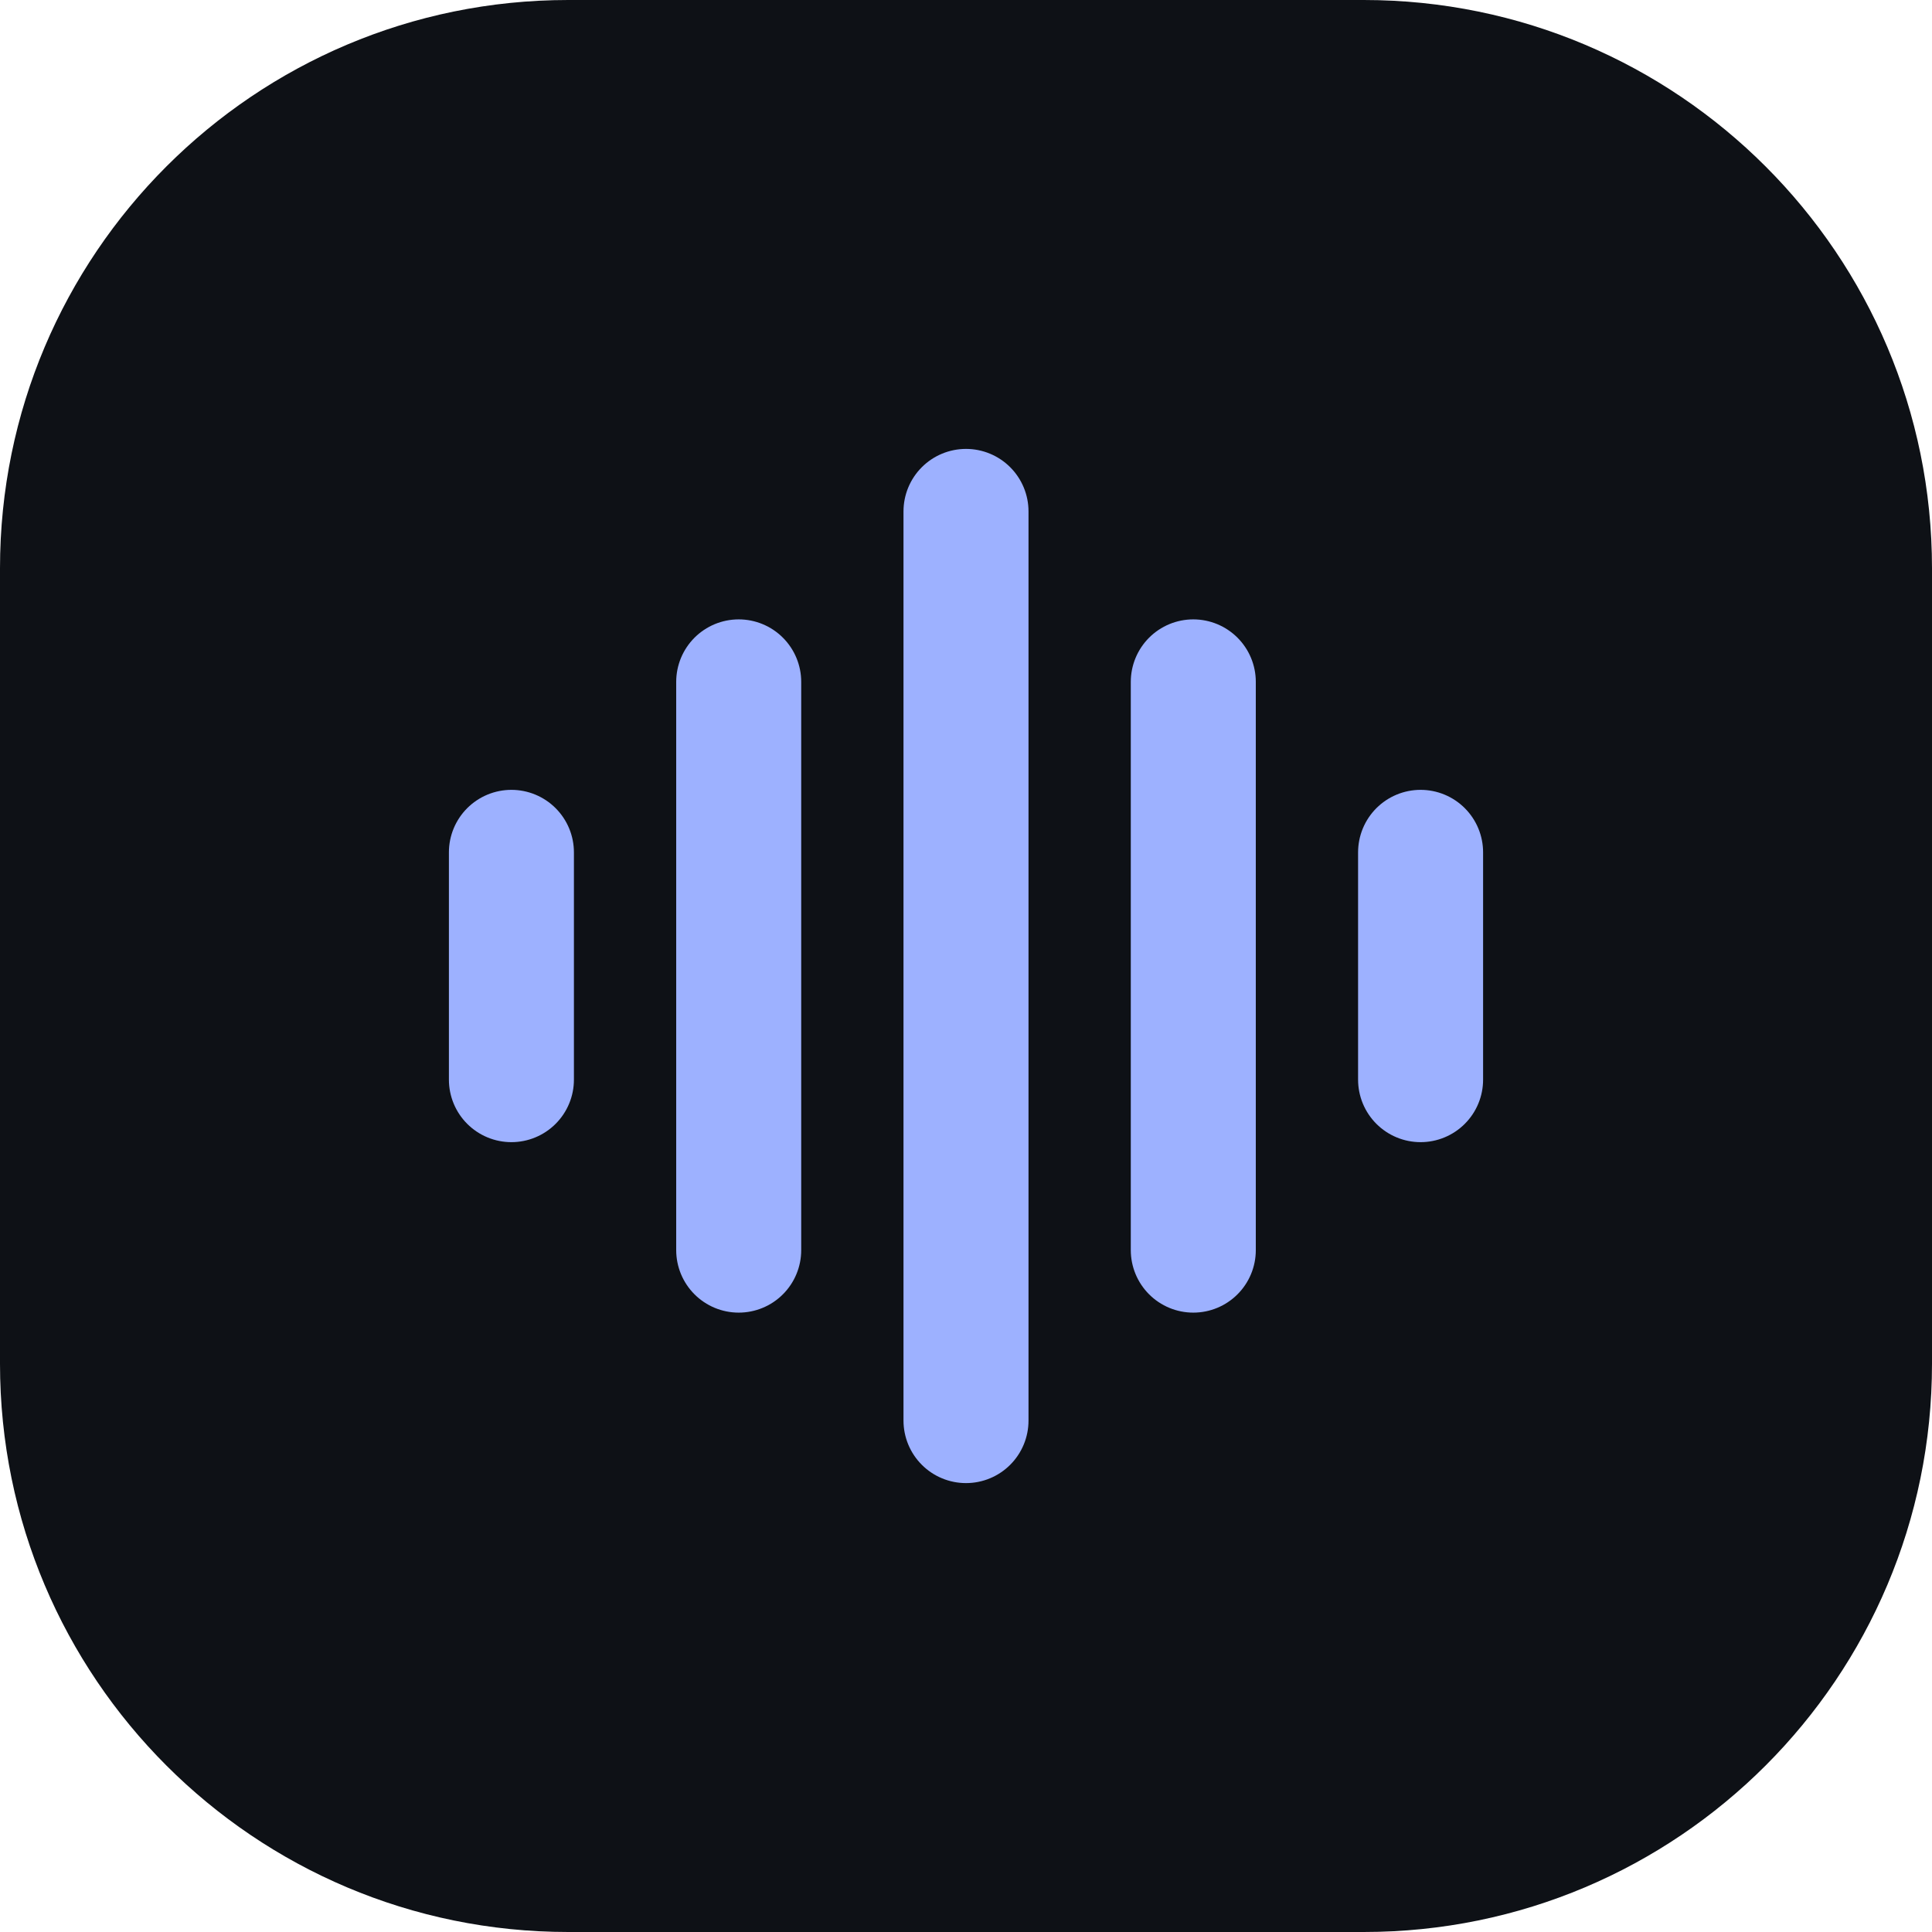
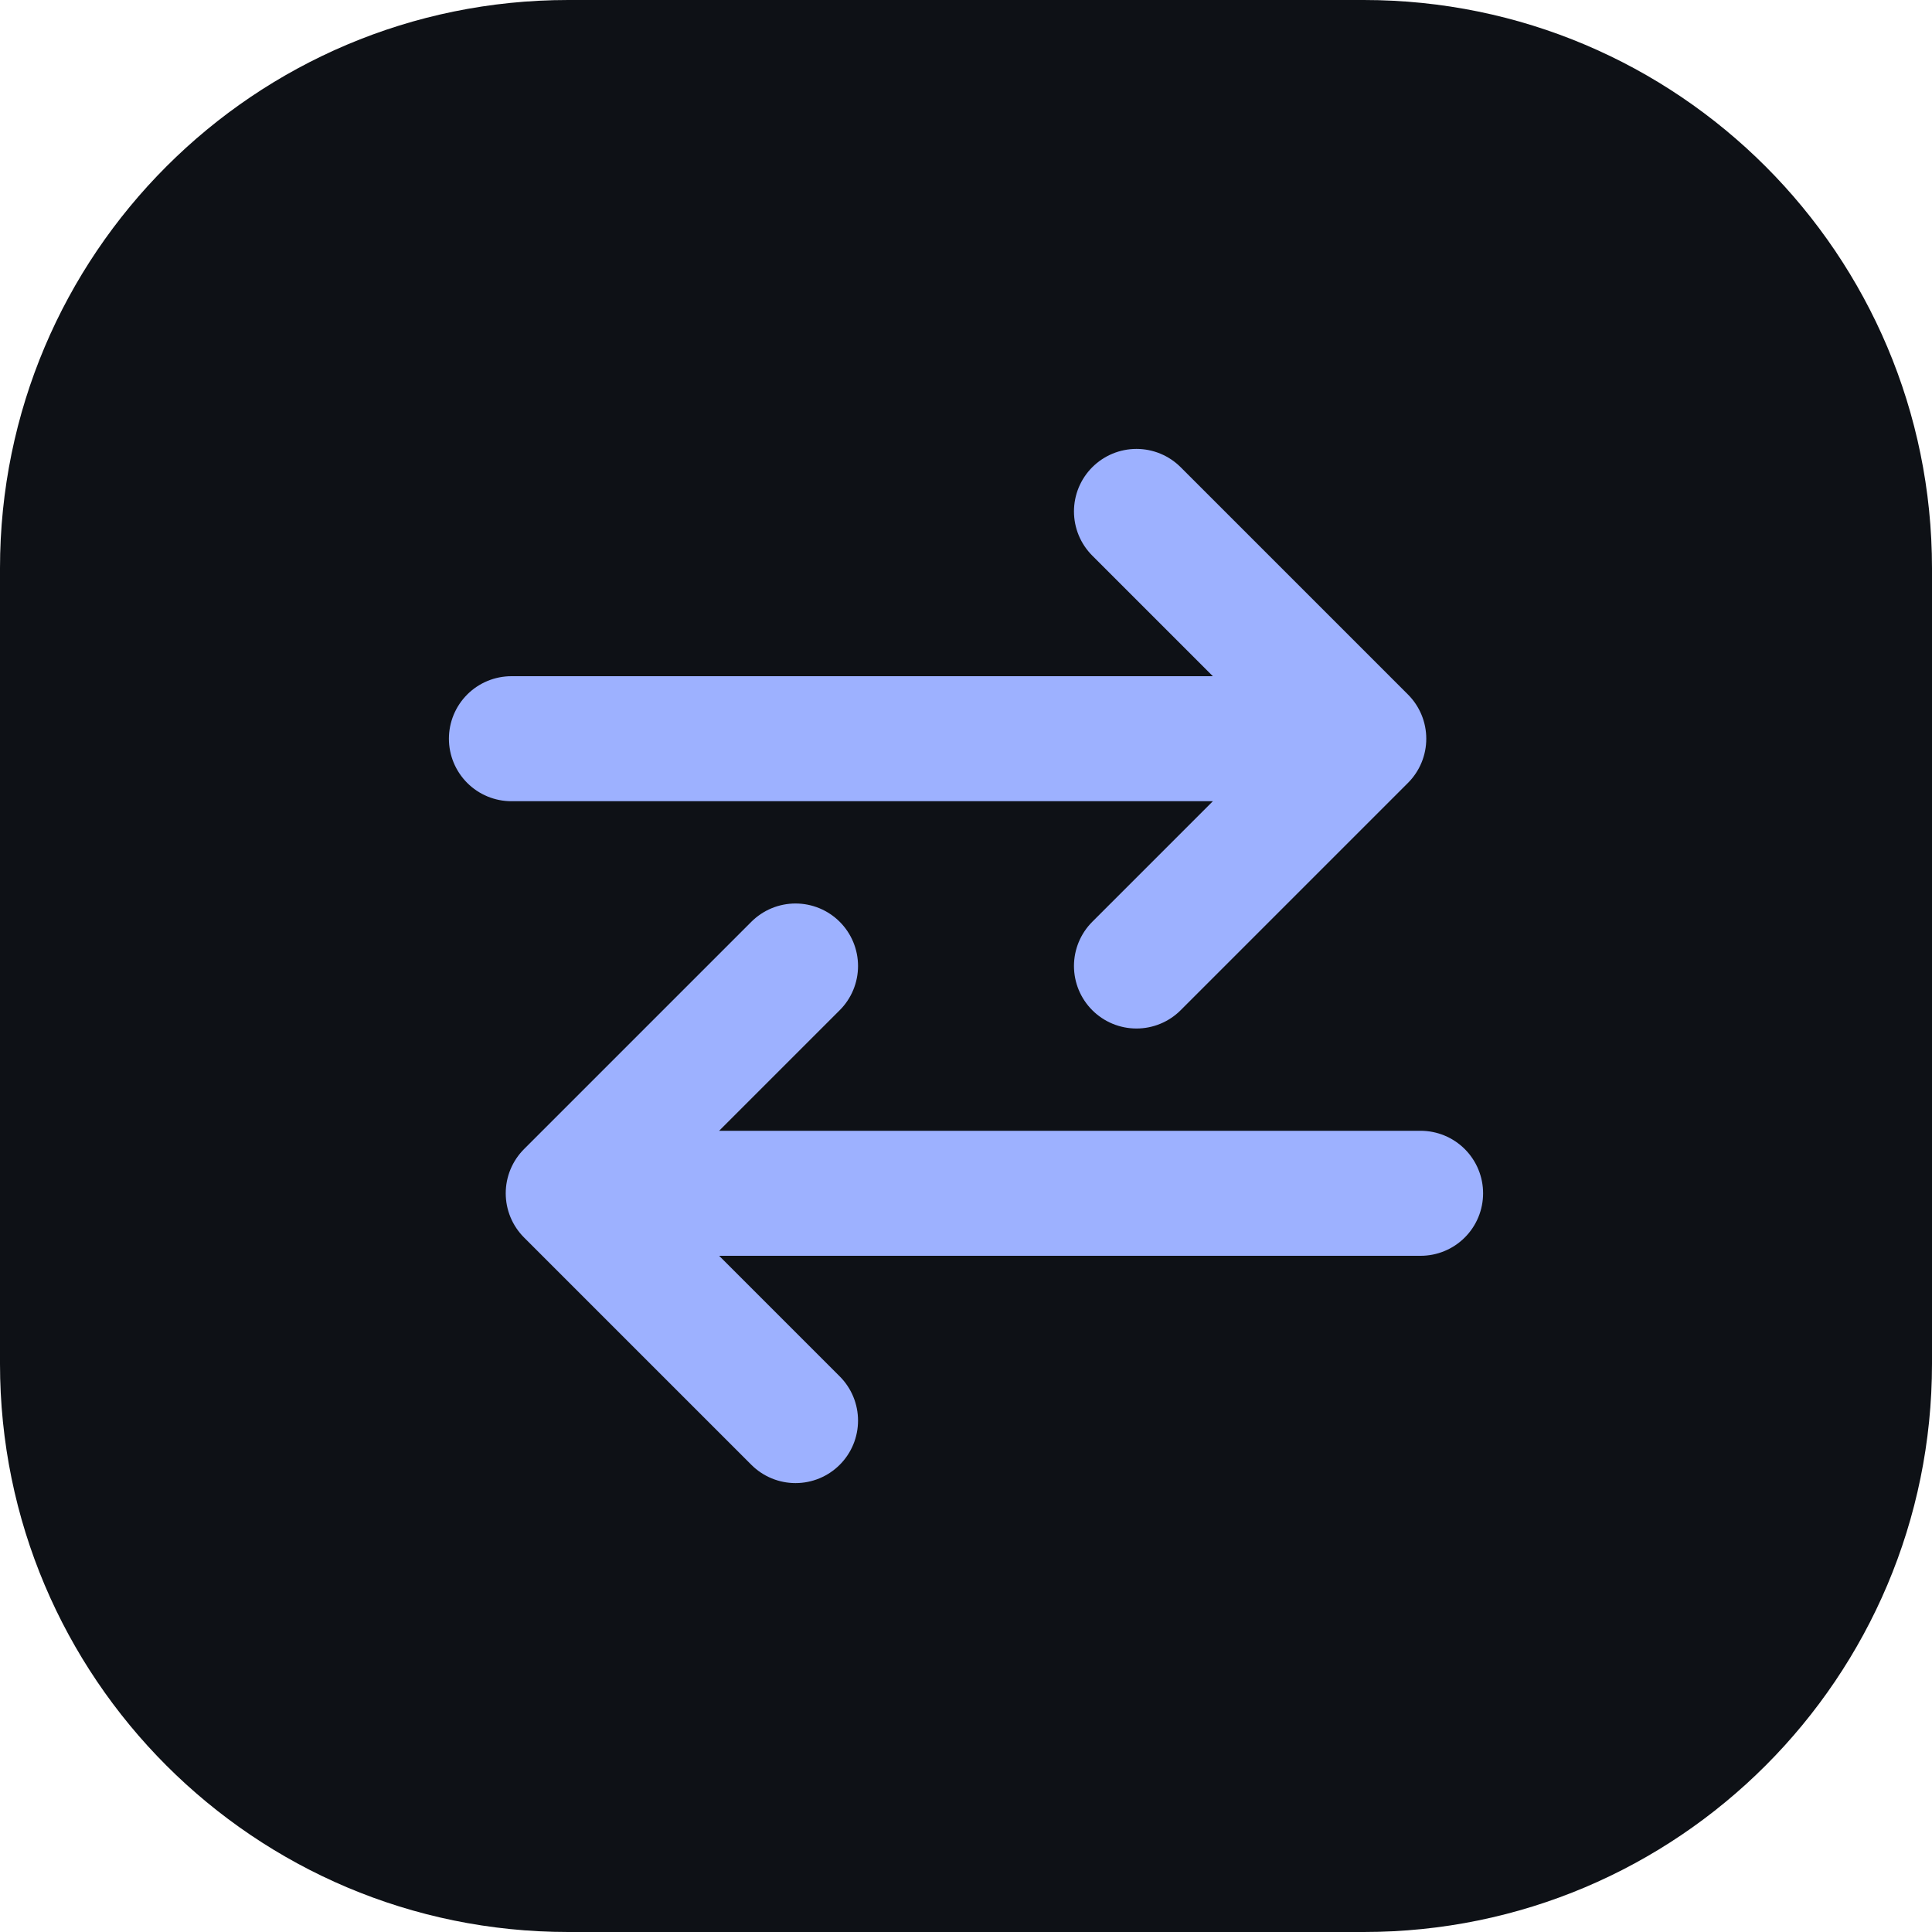
<svg xmlns="http://www.w3.org/2000/svg" viewBox="0 0 34 34">
  <rect width="34" height="34" rx="10" fill="#0E1116" />
-   <g fill="none" stroke="#9DB1FF" stroke-width="2.2" stroke-linecap="round" transform="translate(5 5)">
-     <path d="M4 10v4M8 7v10M12 4v16M16 7v10M20 10v4" />
+   <g fill="none" stroke="#9DB1FF" stroke-width="2.2" stroke-linecap="round" stroke-linejoin="round" transform="translate(5 5)">
+     <path d="M4 8h15M15 4l4 4-4 4M20 16H5M9 12l-4 4 4 4" />
  </g>
</svg>
